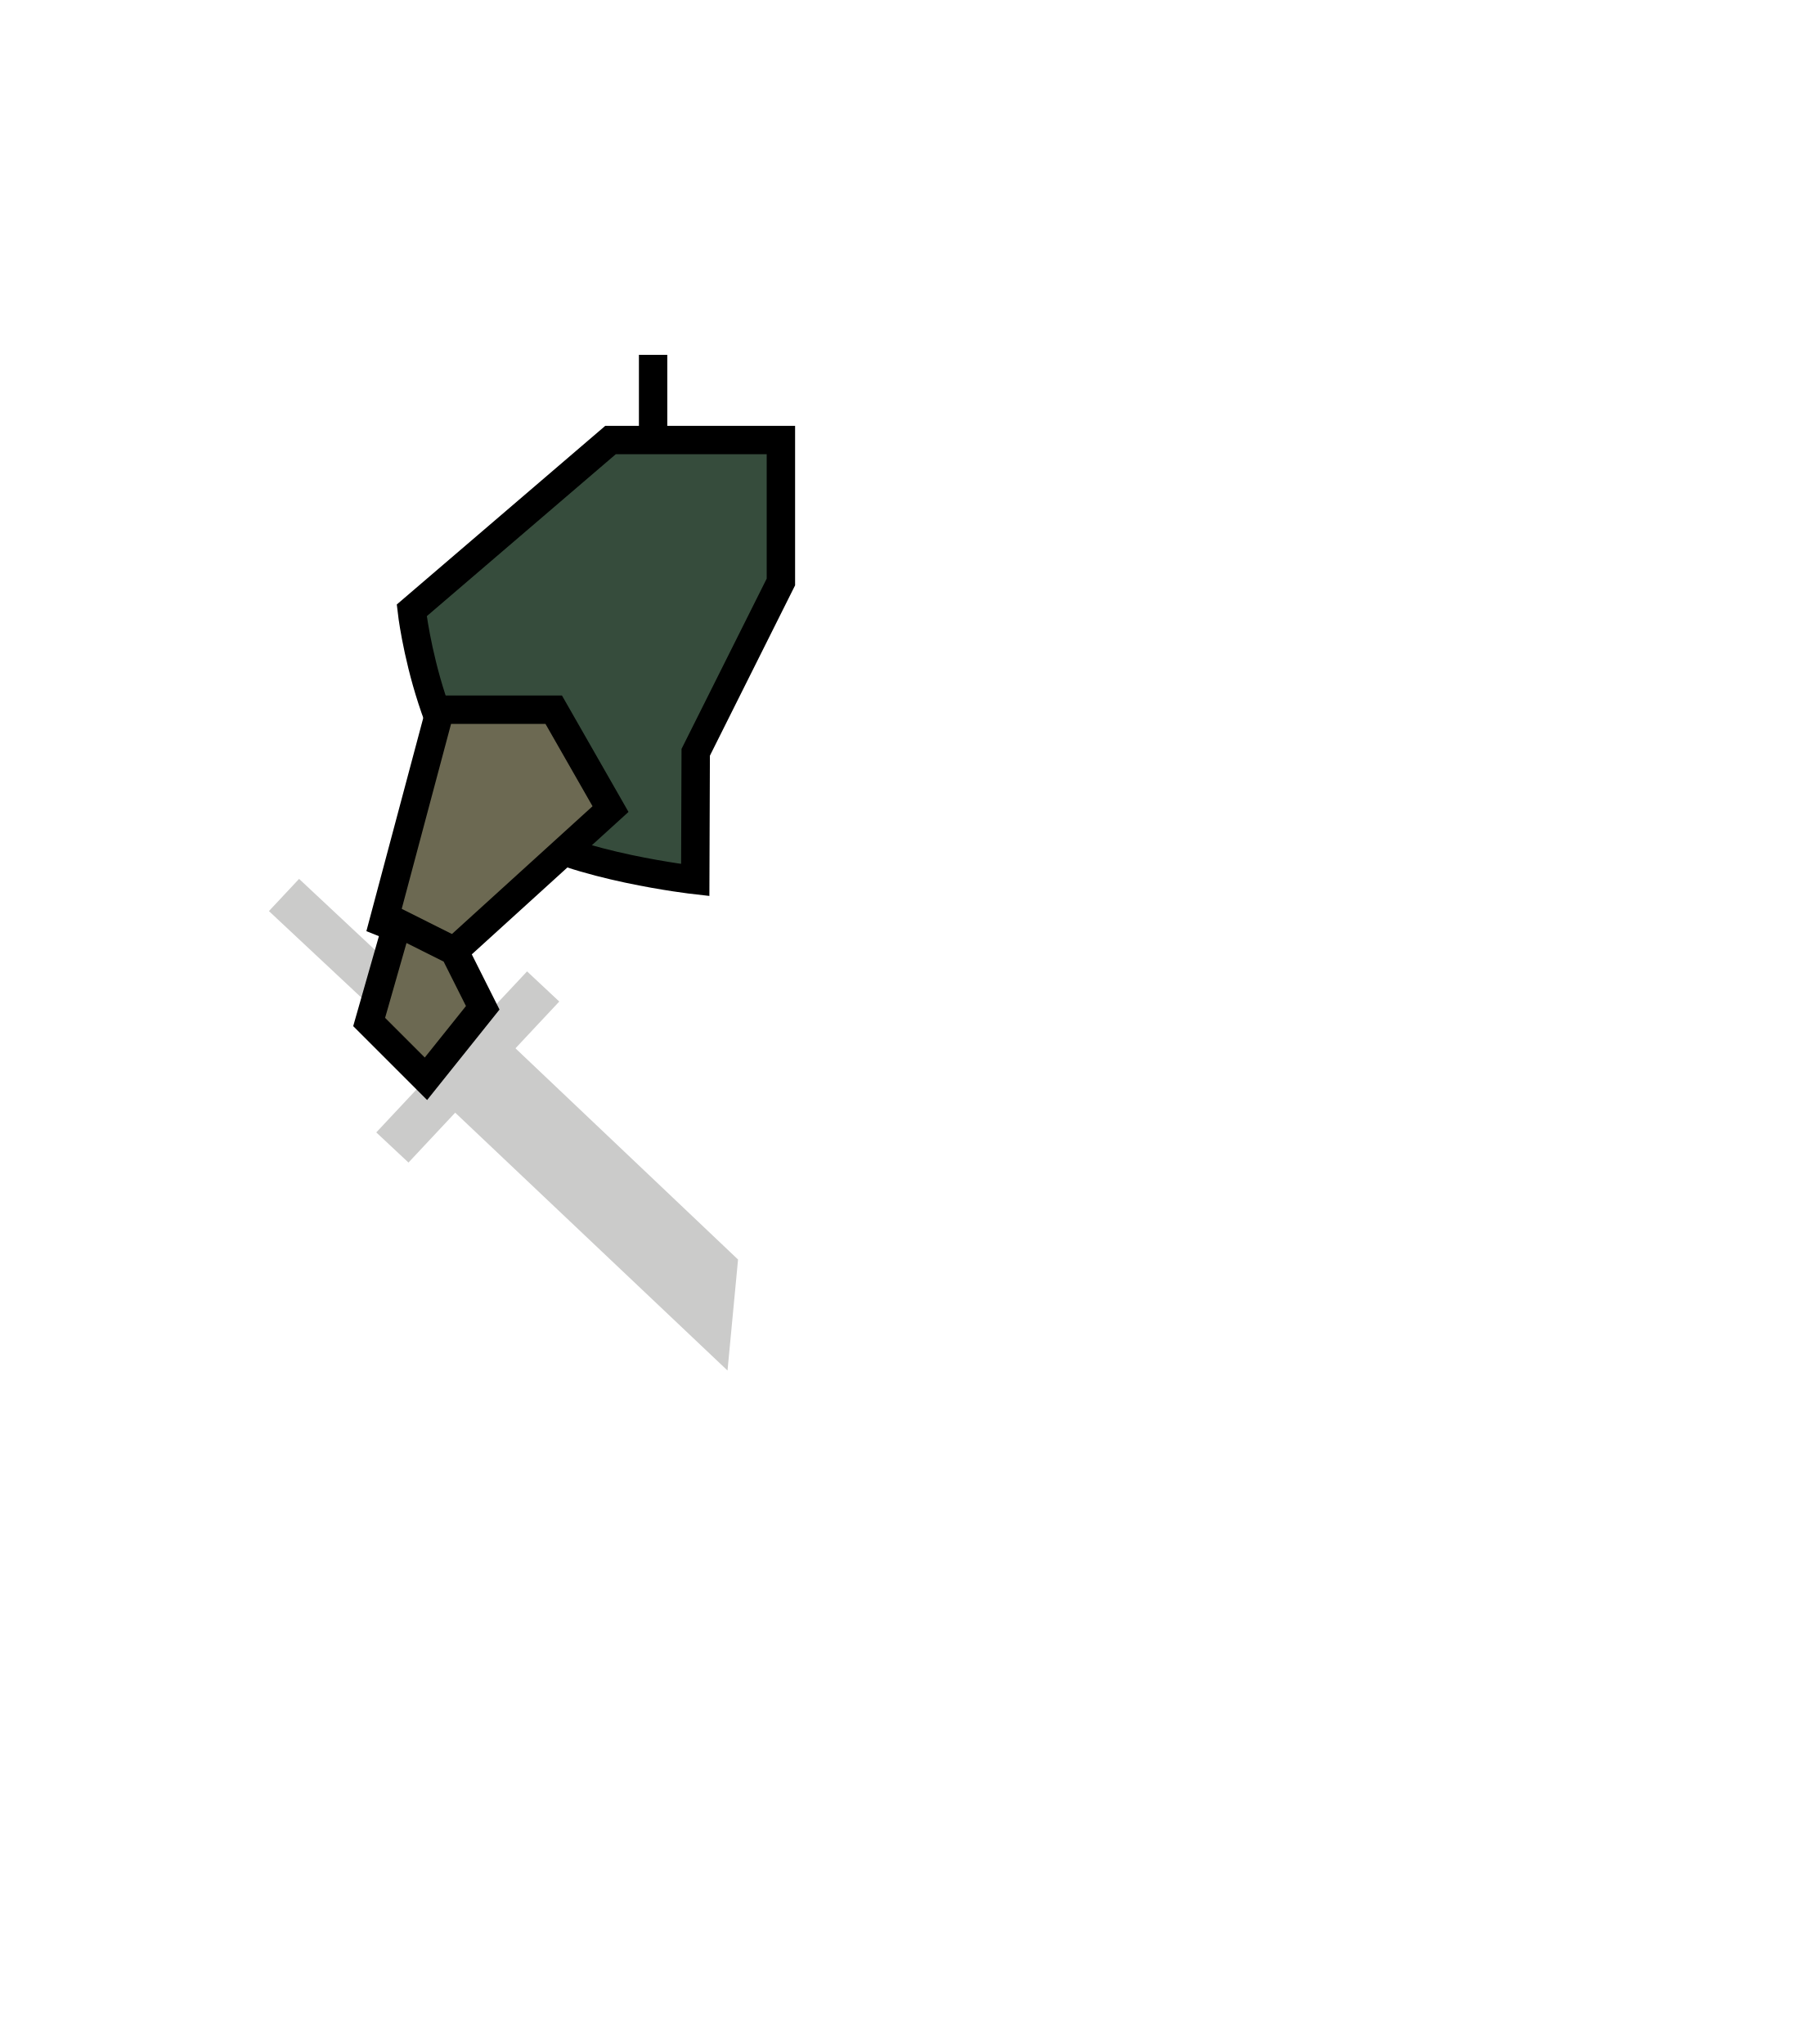
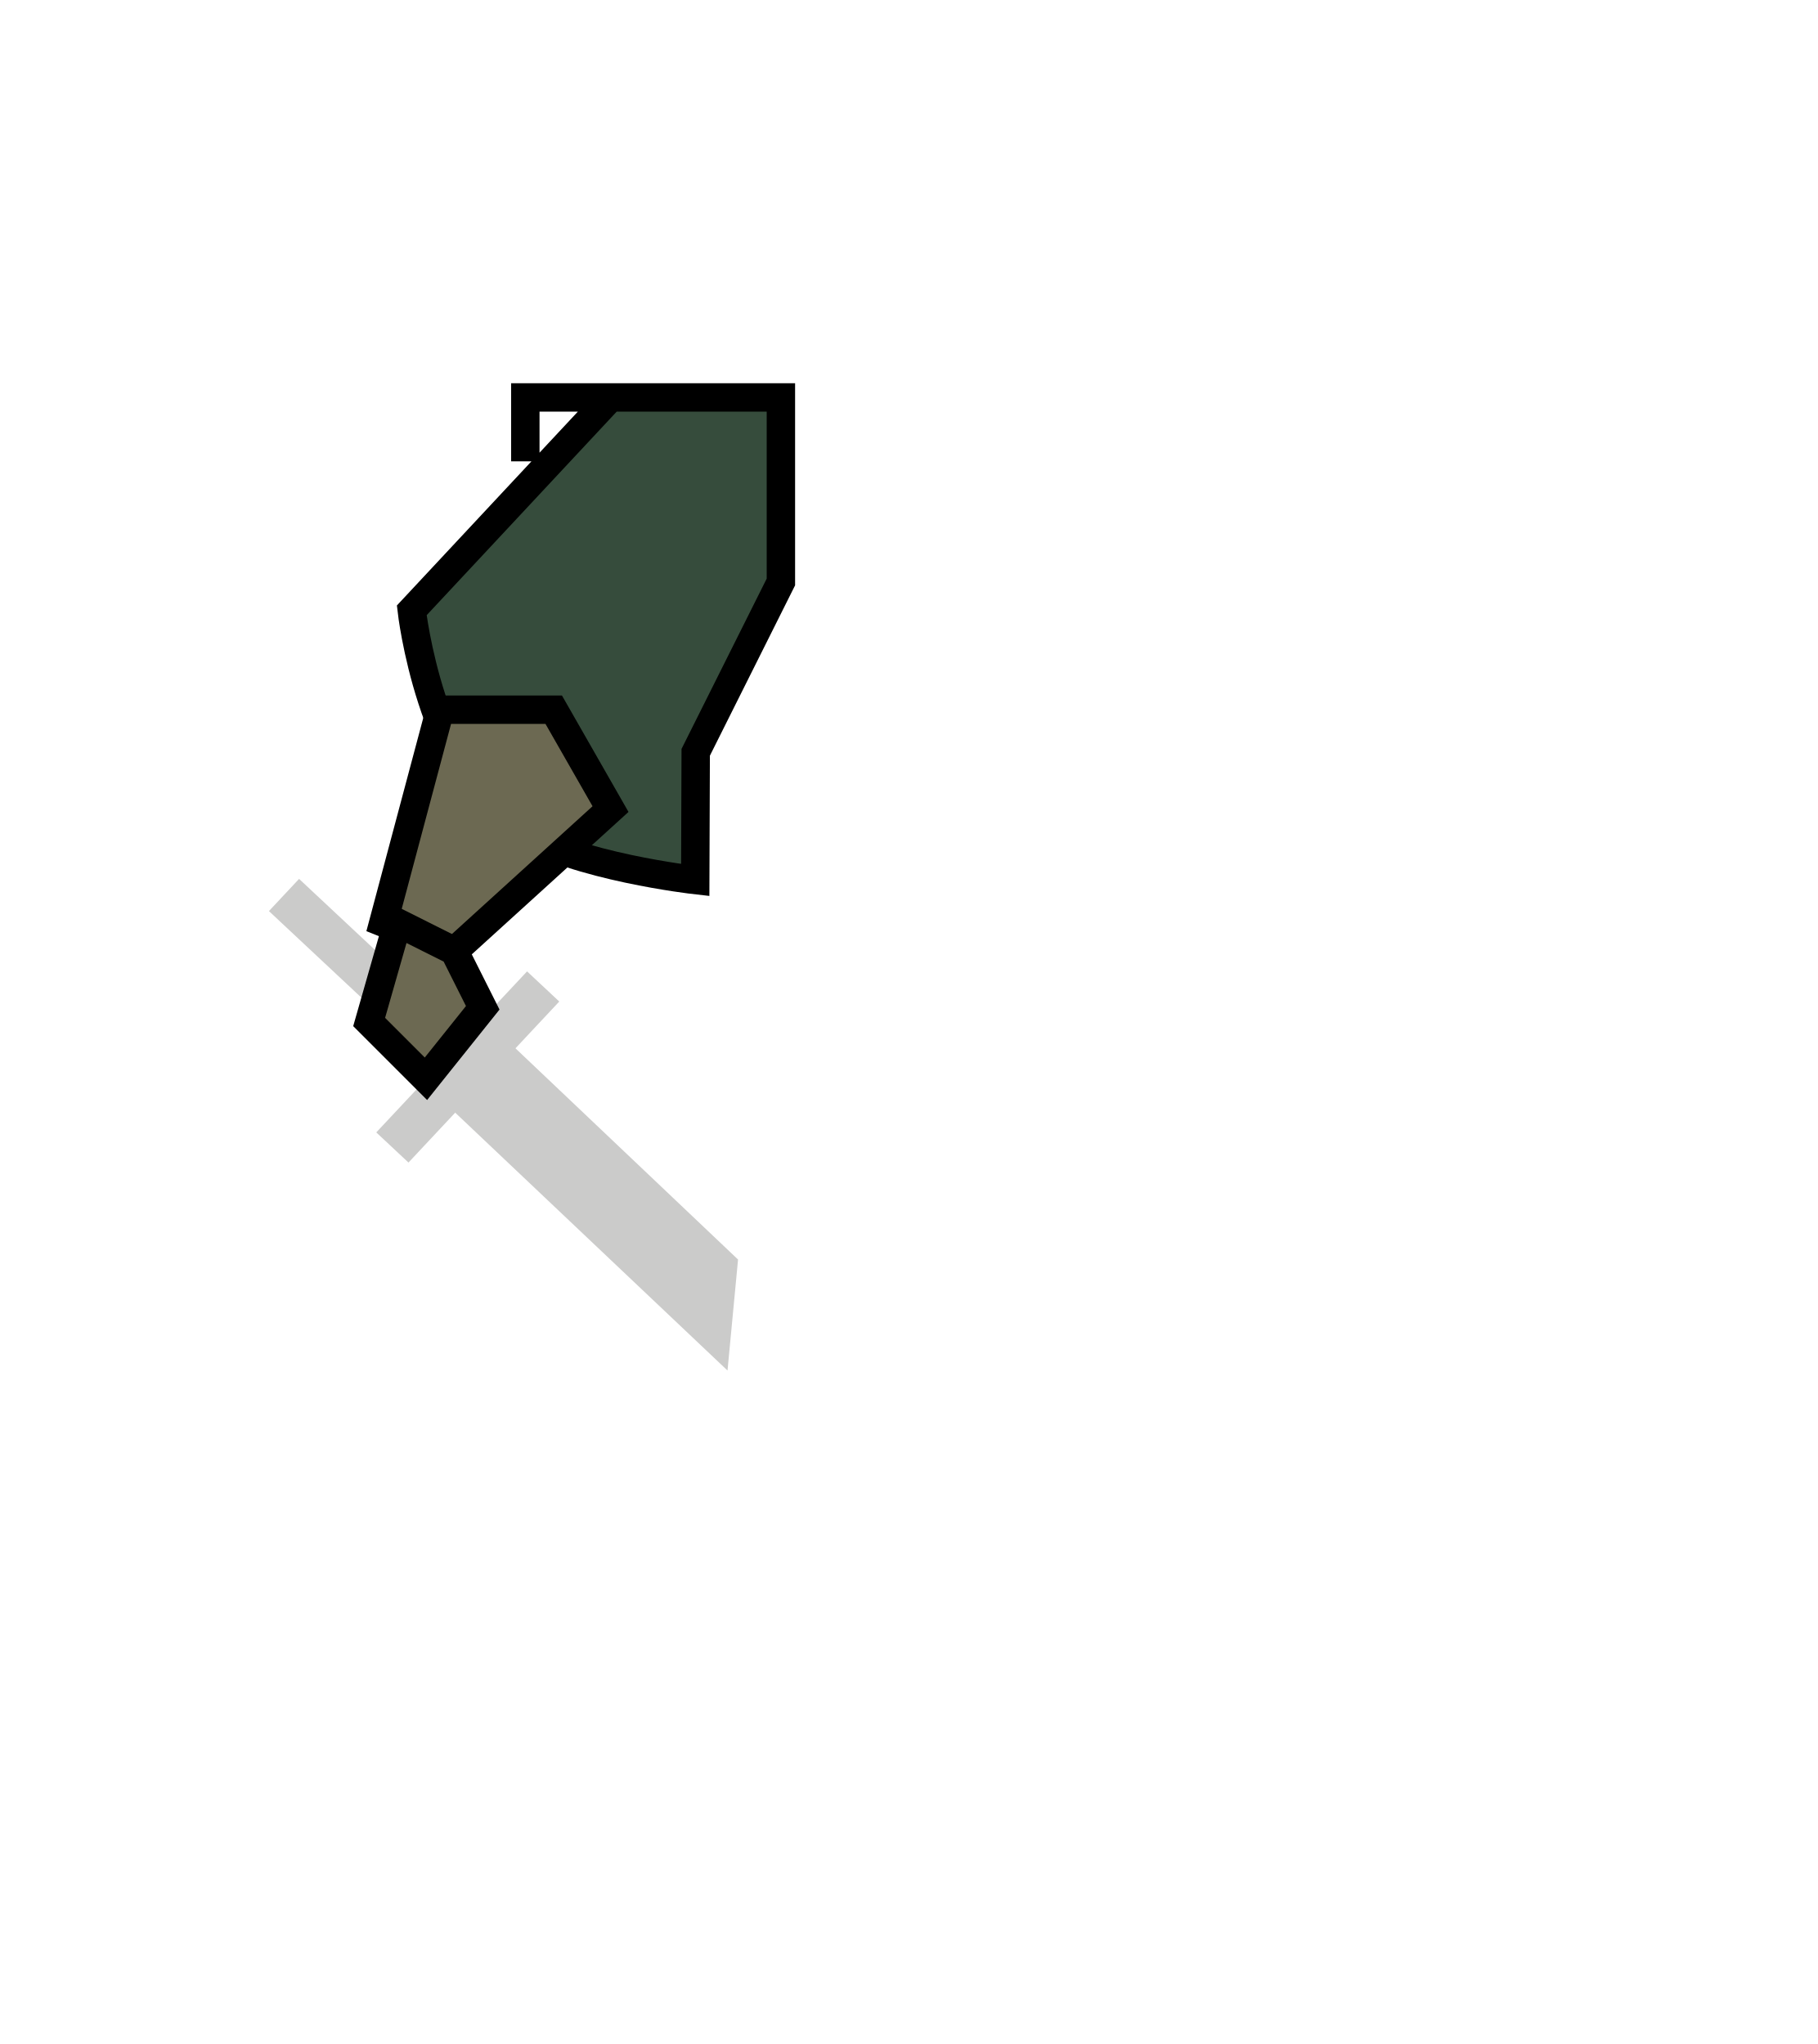
<svg xmlns="http://www.w3.org/2000/svg" width="128" height="144" viewBox="0 0 128 144" fill="none">
-   <path d="M32.205 69.962L27.956 74.5L51.24 96.554L51.982 88.734L32.205 69.962Z" fill="#CBCBCA" />
-   <rect width="3.465" height="21.497" transform="matrix(-0.613087 0.654846 0.654851 0.613082 21.0648 61.9172)" fill="#CBCBCA" />
-   <rect width="3.464" height="17.323" transform="matrix(0.65485 0.613083 0.613086 -0.654848 26.5015 79.7786)" fill="#CBCBCA" />
-   <path d="M36.5 58.5C40.505 61.044 48.967 62 48.967 62L49 53L55 41L55 31L46 31L43 31L29 43C29 43 30.296 54.558 36.5 58.5Z" fill="#364C3C" />
-   <path d="M46 31L43 31L29 43C29 43 30.296 54.558 36.5 58.5C40.505 61.044 48.967 62 48.967 62L49 53L55 41L55 31L46 31ZM46 31L46 25" stroke="black" stroke-width="2" />
+   <path d="M32.205 69.962L27.956 74.499L51.24 96.554L51.982 88.734L32.205 69.962Z" fill="#CBCBCA" />
+   <rect width="3.465" height="21.497" transform="matrix(-0.613087 0.654846 0.654851 0.613082 21.0648 61.917)" fill="#CBCBCA" />
+   <rect width="3.464" height="17.323" transform="matrix(0.65485 0.613083 0.613086 -0.654848 26.5015 79.7783)" fill="#CBCBCA" />
+   <path d="M36.5 58.5C40.505 61.044 48.967 62 48.967 62L49 53L55 41L55 28L43 28L29 43C29 43 30.296 54.558 36.5 58.5Z" fill="#364C3C" />
+   <path d="M43 28L29 43C29 43 30.296 54.558 36.5 58.5C40.505 61.044 48.967 62 48.967 62L49 53L55 41L55 28L43 28ZM43 28L37 28L37 32.5" stroke="black" stroke-width="2" />
  <path d="M27 65L31 50L39 50L43 57L32 67L27 65Z" fill="#6C6952" stroke="black" stroke-width="2" />
  <path d="M26 72L28 65L31.992 67L34 71L30 76L26 72Z" fill="#6C6952" stroke="black" stroke-width="2" />
</svg>
